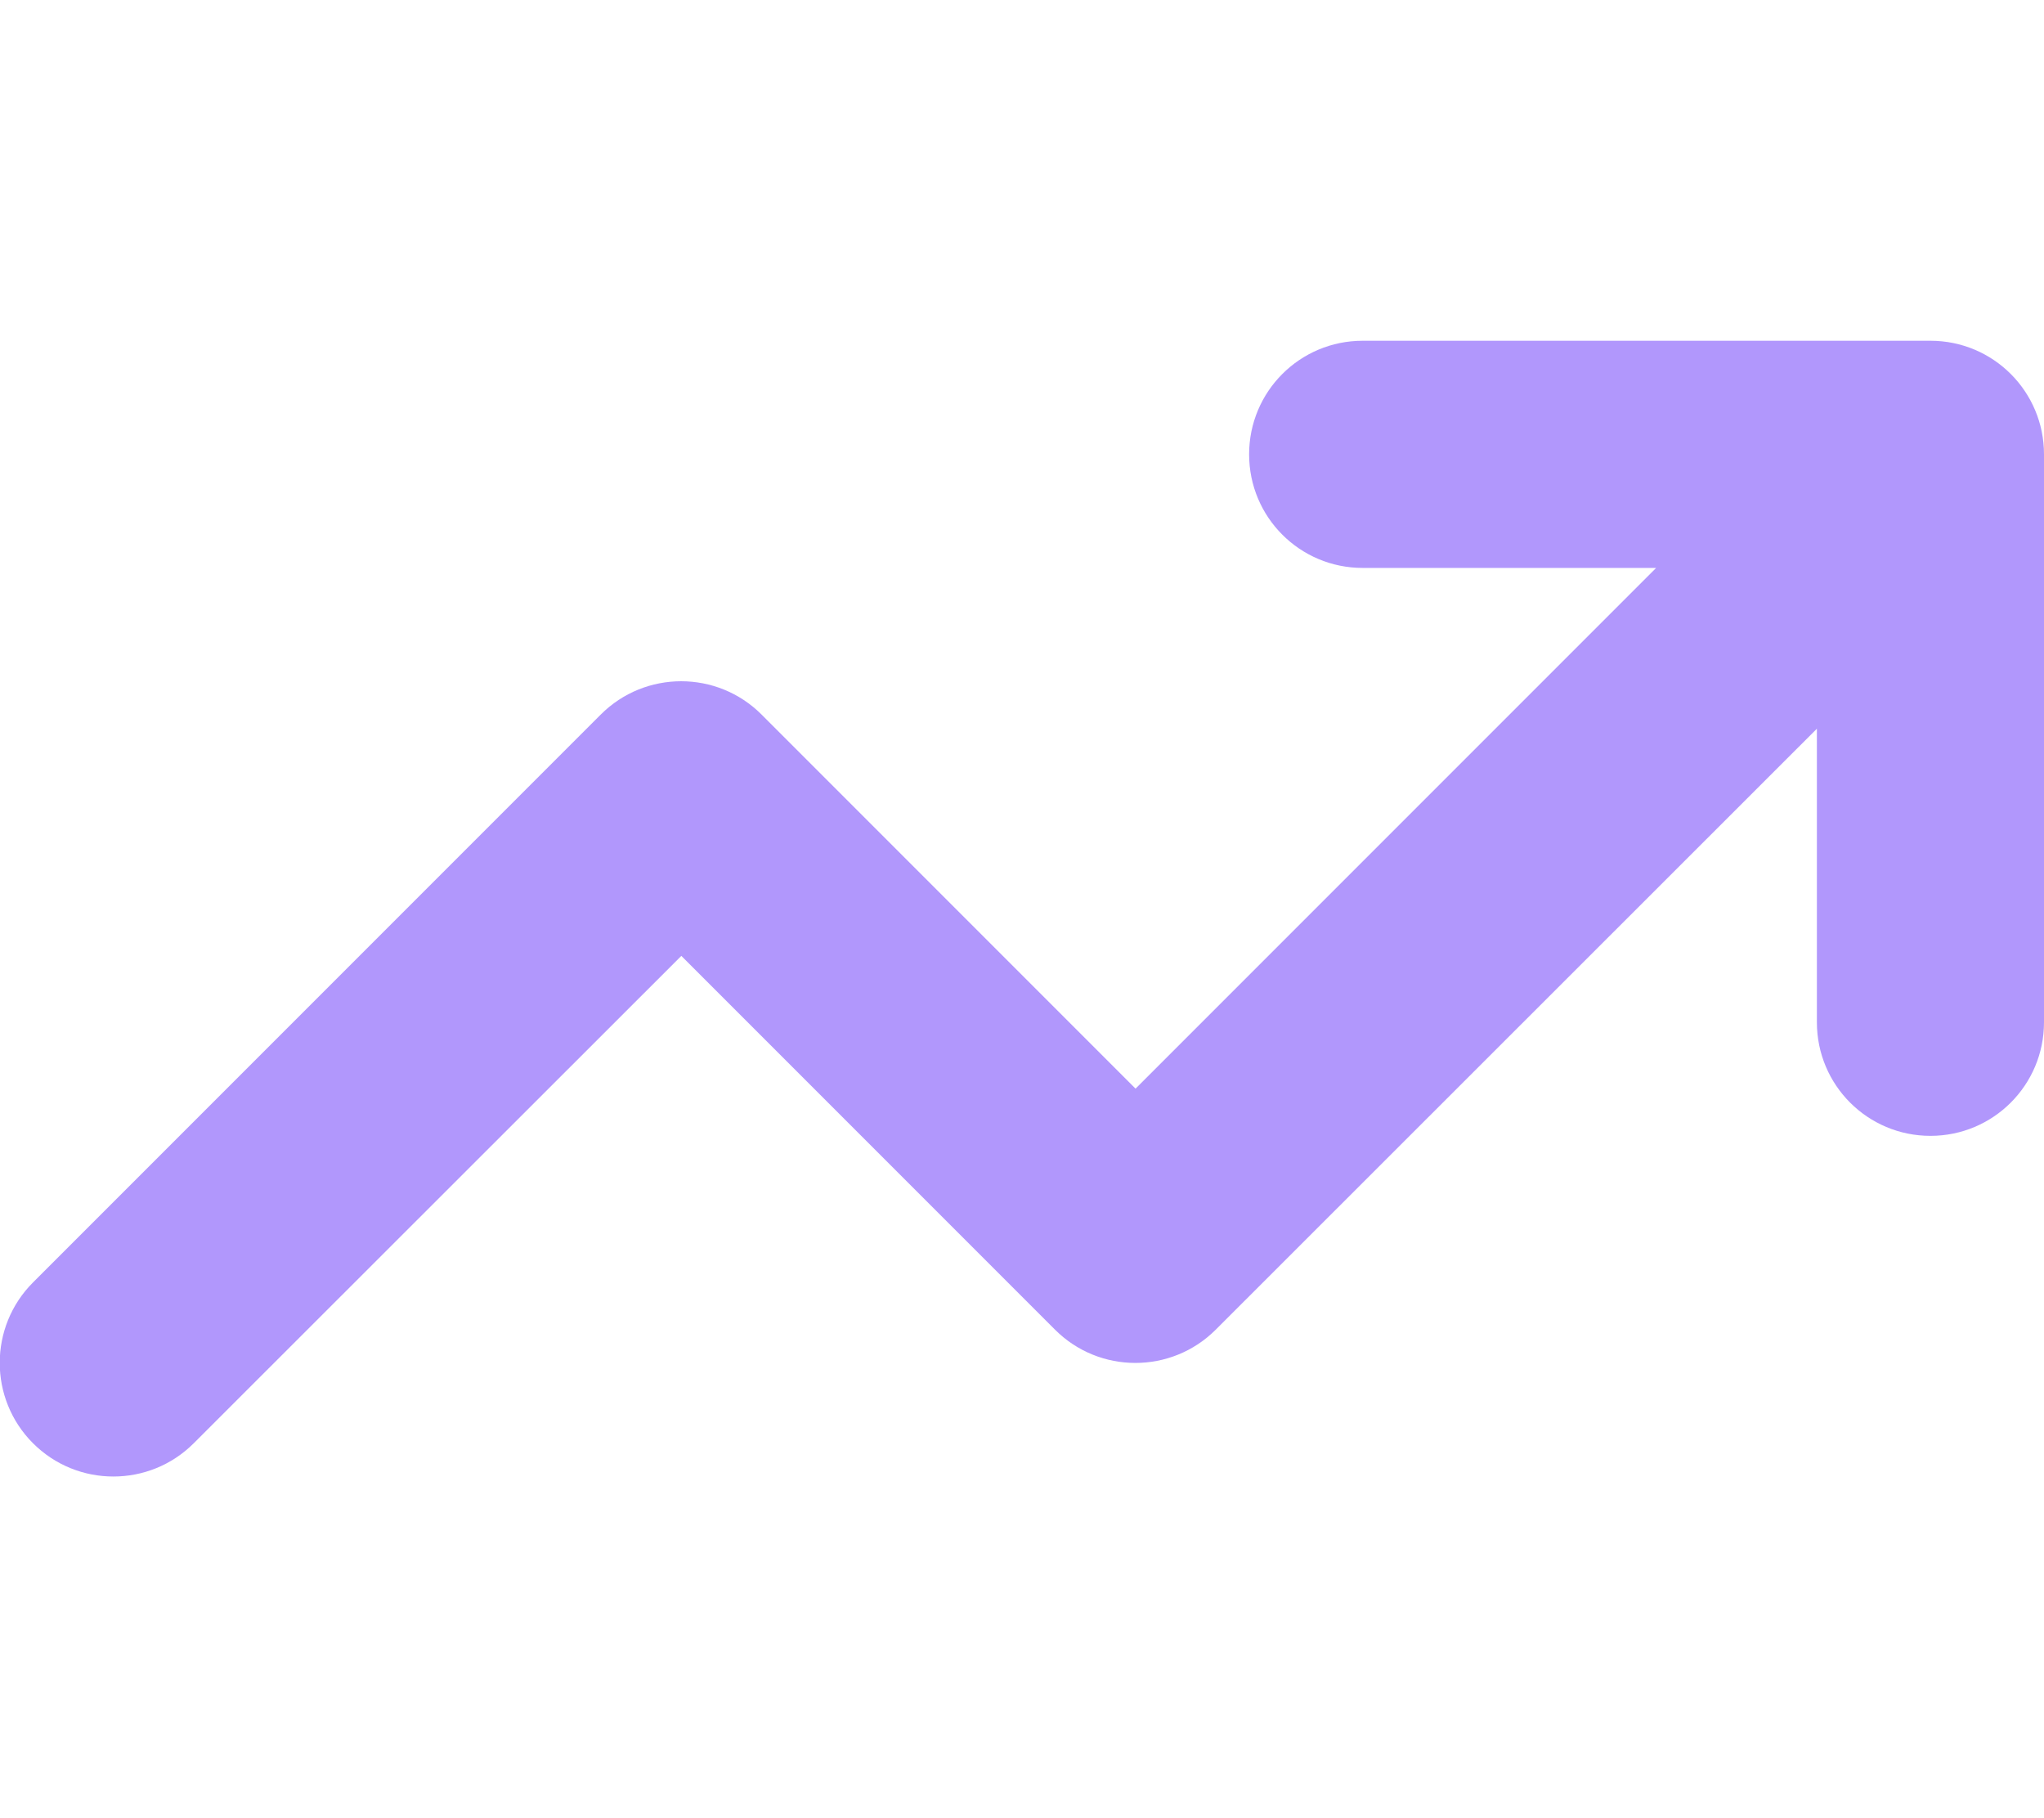
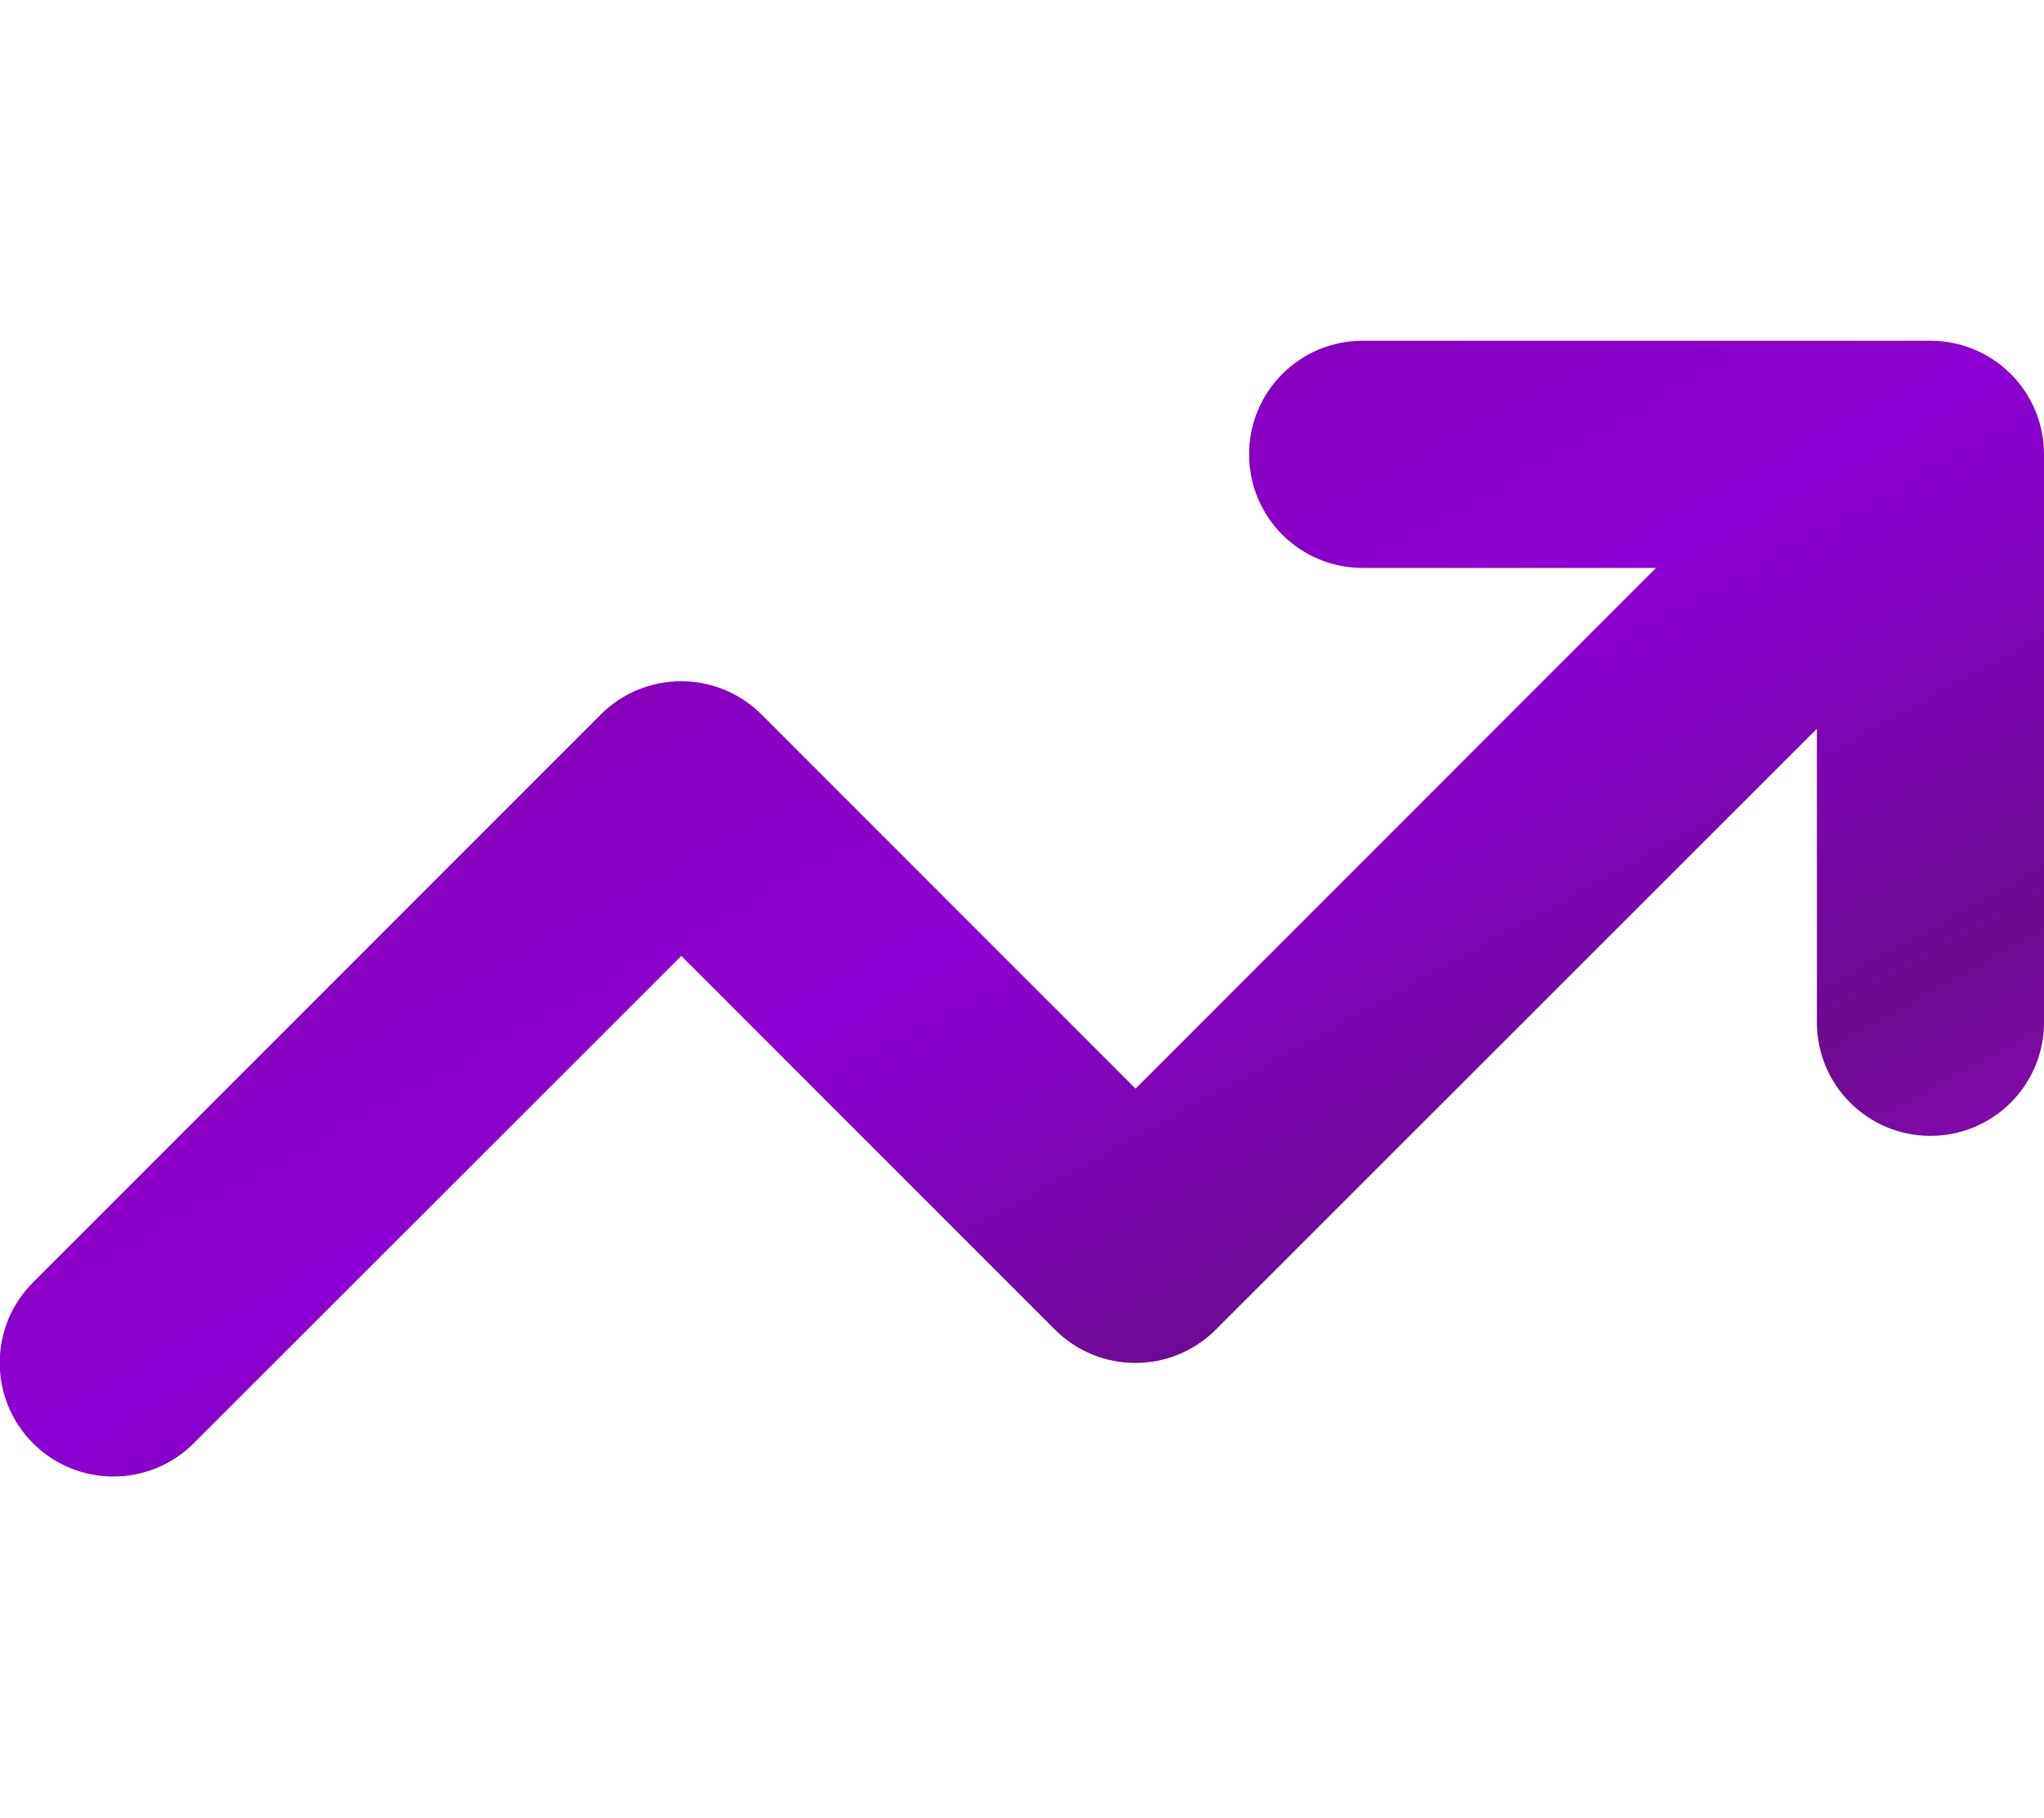
<svg xmlns="http://www.w3.org/2000/svg" viewBox="0 0 576 512">
-   <path fill="#B197FC" d="M384 160c-17.7 0-32-14.3-32-32s14.3-32 32-32H544c17.7 0 32 14.3 32 32V288c0 17.7-14.3 32-32 32s-32-14.3-32-32V205.3L342.6 374.6c-12.5 12.5-32.8 12.5-45.3 0L192 269.3 54.6 406.6c-12.5 12.5-32.8 12.5-45.3 0s-12.5-32.8 0-45.3l160-160c12.5-12.5 32.8-12.5 45.3 0L320 306.7 466.7 160H384z" />
+   <defs>
+     <linearGradient id="grad1" x1="0%" y1="0%" x2="100%" y2="100%">
+       <stop offset="0%" style="stop-color:#AB0AE0; stop-opacity:1" />
+       <stop offset="25%" style="stop-color:#8500b5; stop-opacity:1" />
+       <stop offset="50%" style="stop-color:#8d00d4; stop-opacity:1" />
+       <stop offset="75%" style="stop-color:#6D0A90; stop-opacity:1" />
+       <stop offset="100%" style="stop-color:#AB0AE0; stop-opacity:1" />
+     </linearGradient>
+   </defs>
+   <path fill="url(#grad1)" d="M384 160c-17.7 0-32-14.3-32-32s14.3-32 32-32H544c17.7 0 32 14.3 32 32V288c0 17.7-14.3 32-32 32s-32-14.3-32-32V205.3L342.6 374.6c-12.5 12.5-32.8 12.5-45.3 0L192 269.3 54.6 406.6c-12.5 12.5-32.8 12.5-45.3 0s-12.5-32.8 0-45.3l160-160c12.5-12.5 32.8-12.5 45.3 0L320 306.7 466.7 160H384z" />
</svg>
